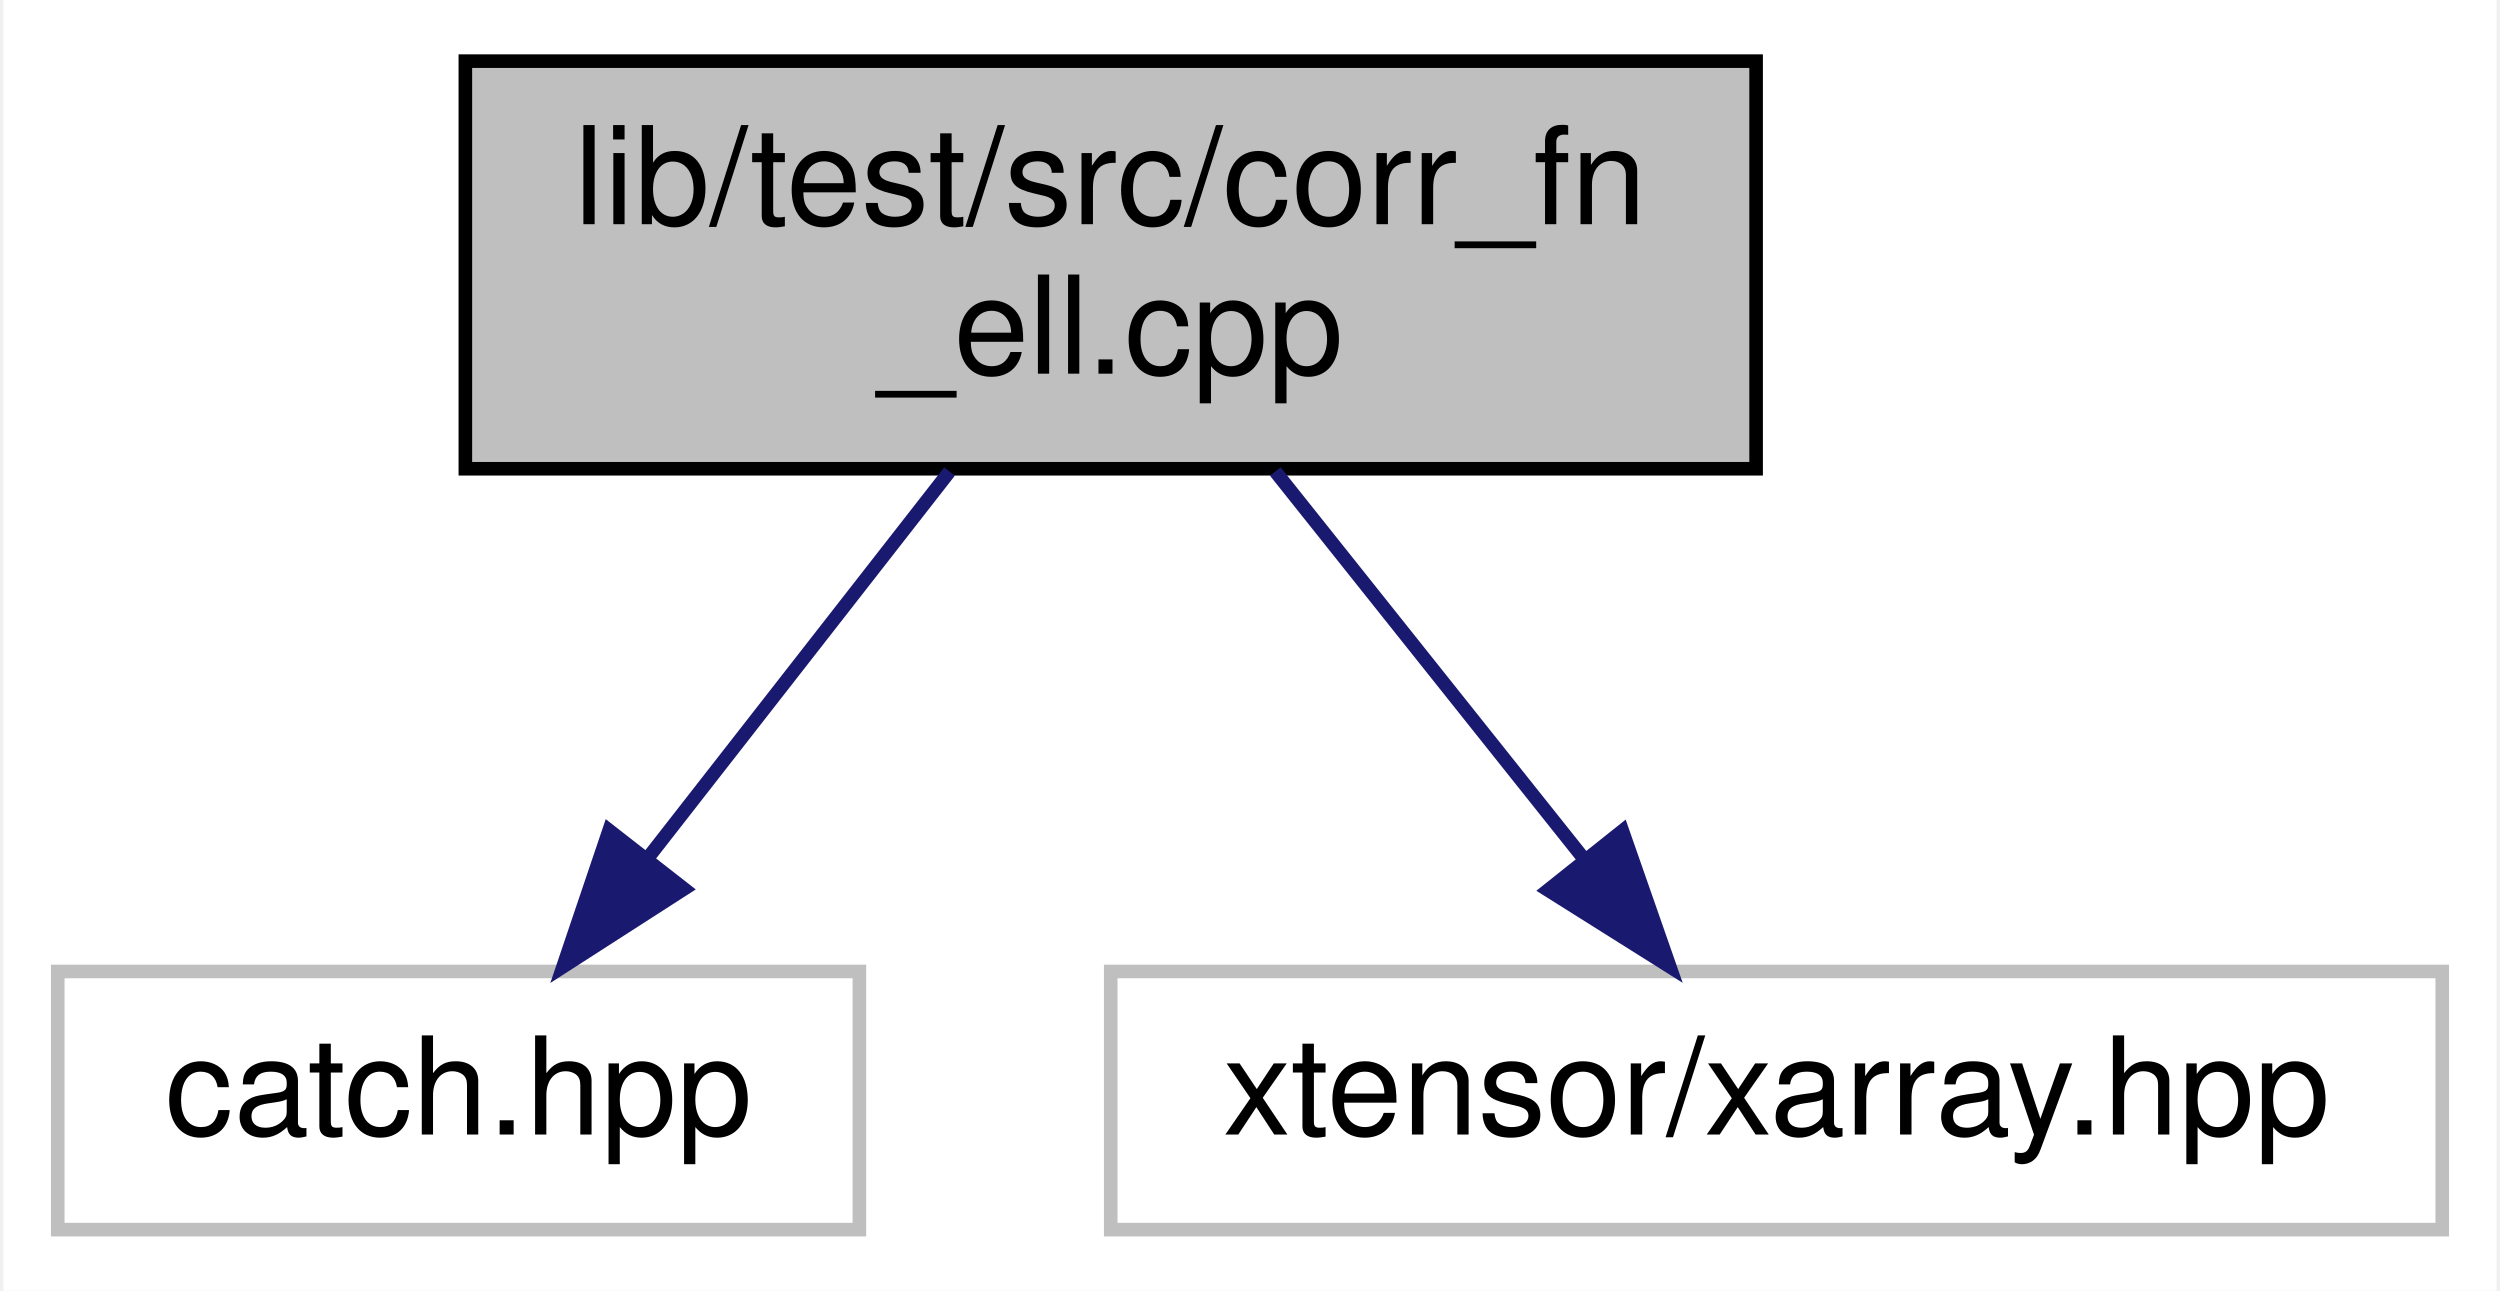
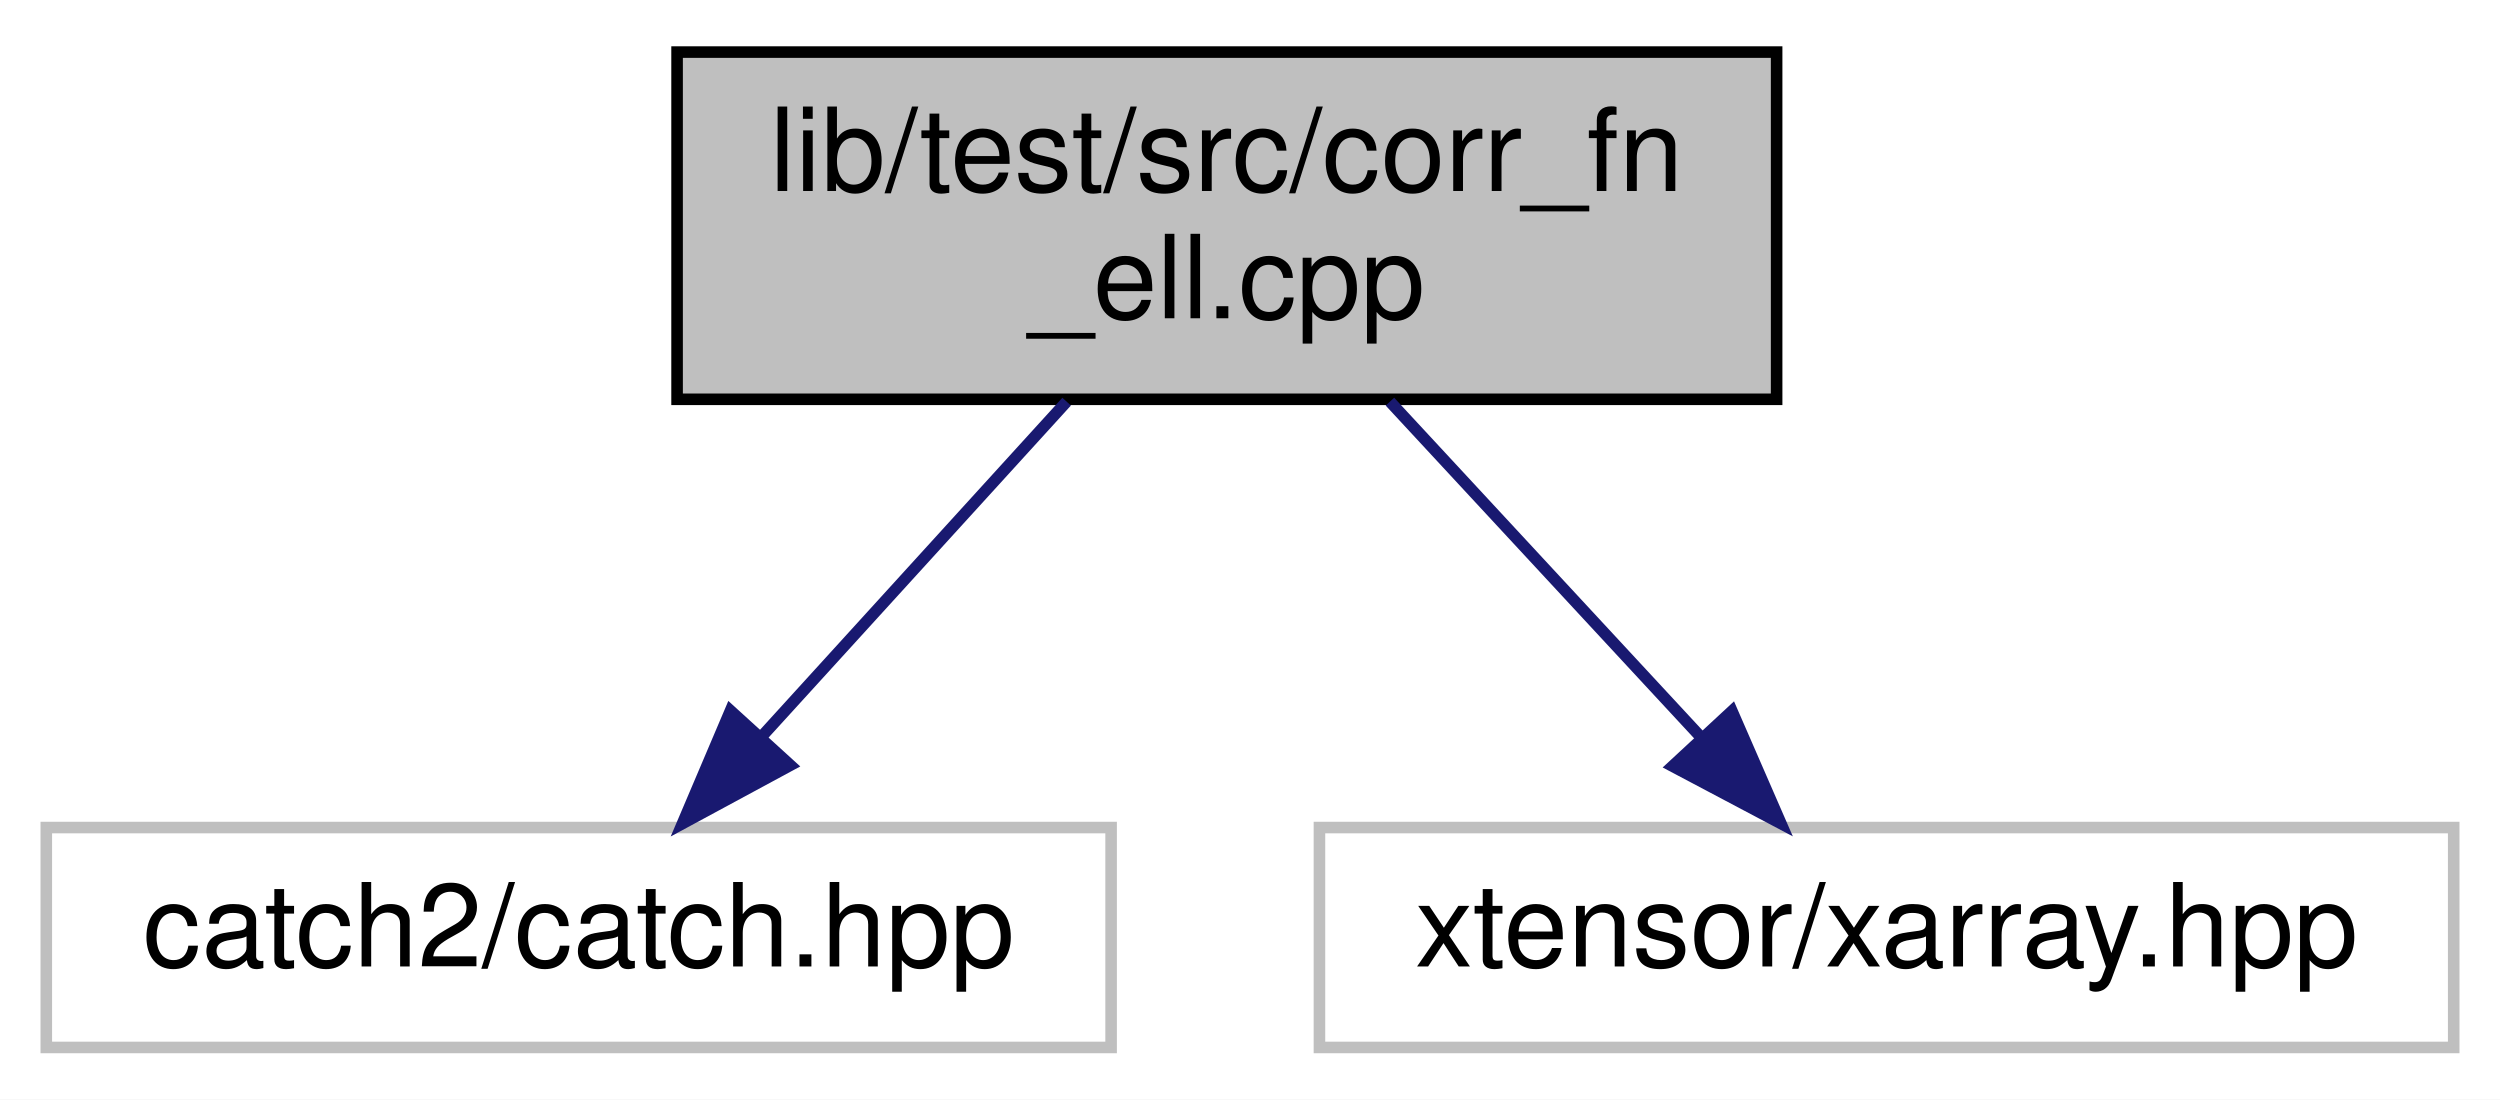
- <svg xmlns="http://www.w3.org/2000/svg" width="184pt" height="95pt" viewBox="0.00 0.00 183.50 95.00">
+ <svg xmlns="http://www.w3.org/2000/svg" width="216pt" height="95pt" viewBox="0.00 0.00 216.00 95.00">
  <g id="graph0" class="graph" transform="scale(1 1) rotate(0) translate(4 91)">
-     <polygon fill="#ffffff" stroke="transparent" points="-4,4 -4,-91 179.5,-91 179.5,4 -4,4" />
+     <polygon fill="#ffffff" stroke="transparent" points="-4,4 -4,-91 212,-91 212,4 -4,4" />
    <g id="node1" class="node">
-       <polygon fill="#bfbfbf" stroke="#000000" points="30,-56.5 30,-86.5 125,-86.5 125,-56.5 30,-56.5" />
-       <text text-anchor="start" x="38" y="-74.5" font-family="Helvetica,sans-Serif" font-size="10.00" fill="#000000">lib/test/src/corr_fn</text>
-       <text text-anchor="middle" x="77.5" y="-63.5" font-family="Helvetica,sans-Serif" font-size="10.00" fill="#000000">_ell.cpp</text>
+       <polygon fill="#bfbfbf" stroke="#000000" points="54.5,-56.5 54.5,-86.5 149.5,-86.5 149.5,-56.5 54.5,-56.5" />
+       <text text-anchor="start" x="62.5" y="-74.5" font-family="Helvetica,sans-Serif" font-size="10.00" fill="#000000">lib/test/src/corr_fn</text>
+       <text text-anchor="middle" x="102" y="-63.5" font-family="Helvetica,sans-Serif" font-size="10.00" fill="#000000">_ell.cpp</text>
    </g>
    <g id="node2" class="node">
-       <polygon fill="#ffffff" stroke="#bfbfbf" points="0,-.5 0,-19.5 59,-19.5 59,-.5 0,-.5" />
-       <text text-anchor="middle" x="29.5" y="-7.5" font-family="Helvetica,sans-Serif" font-size="10.00" fill="#000000">catch.hpp</text>
+       <polygon fill="#ffffff" stroke="#bfbfbf" points="0,-.5 0,-19.5 92,-19.5 92,-.5 0,-.5" />
+       <text text-anchor="middle" x="46" y="-7.5" font-family="Helvetica,sans-Serif" font-size="10.00" fill="#000000">catch2/catch.hpp</text>
    </g>
    <g id="edge1" class="edge">
-       <path fill="none" stroke="#191970" d="M65.635,-56.298C58.903,-47.672 50.441,-36.831 43.399,-27.809" />
-       <polygon fill="#191970" stroke="#191970" points="46.097,-25.577 37.185,-19.847 40.579,-29.884 46.097,-25.577" />
+       <path fill="none" stroke="#191970" d="M88.157,-56.298C80.141,-47.494 70.024,-36.383 61.71,-27.253" />
+       <polygon fill="#191970" stroke="#191970" points="64.287,-24.884 54.966,-19.847 59.111,-29.597 64.287,-24.884" />
    </g>
    <g id="node3" class="node">
-       <polygon fill="#ffffff" stroke="#bfbfbf" points="77.5,-.5 77.5,-19.5 175.5,-19.5 175.5,-.5 77.5,-.5" />
-       <text text-anchor="middle" x="126.5" y="-7.5" font-family="Helvetica,sans-Serif" font-size="10.00" fill="#000000">xtensor/xarray.hpp</text>
+       <polygon fill="#ffffff" stroke="#bfbfbf" points="110,-.5 110,-19.5 208,-19.5 208,-.5 110,-.5" />
+       <text text-anchor="middle" x="159" y="-7.5" font-family="Helvetica,sans-Serif" font-size="10.00" fill="#000000">xtensor/xarray.hpp</text>
    </g>
    <g id="edge2" class="edge">
-       <path fill="none" stroke="#191970" d="M89.612,-56.298C96.485,-47.672 105.122,-36.831 112.311,-27.809" />
-       <polygon fill="#191970" stroke="#191970" points="115.16,-29.849 118.654,-19.847 109.686,-25.487 115.16,-29.849" />
+       <path fill="none" stroke="#191970" d="M116.09,-56.298C124.249,-47.494 134.547,-36.383 143.01,-27.253" />
+       <polygon fill="#191970" stroke="#191970" points="145.643,-29.56 149.874,-19.847 140.509,-24.802 145.643,-29.56" />
    </g>
  </g>
</svg>
